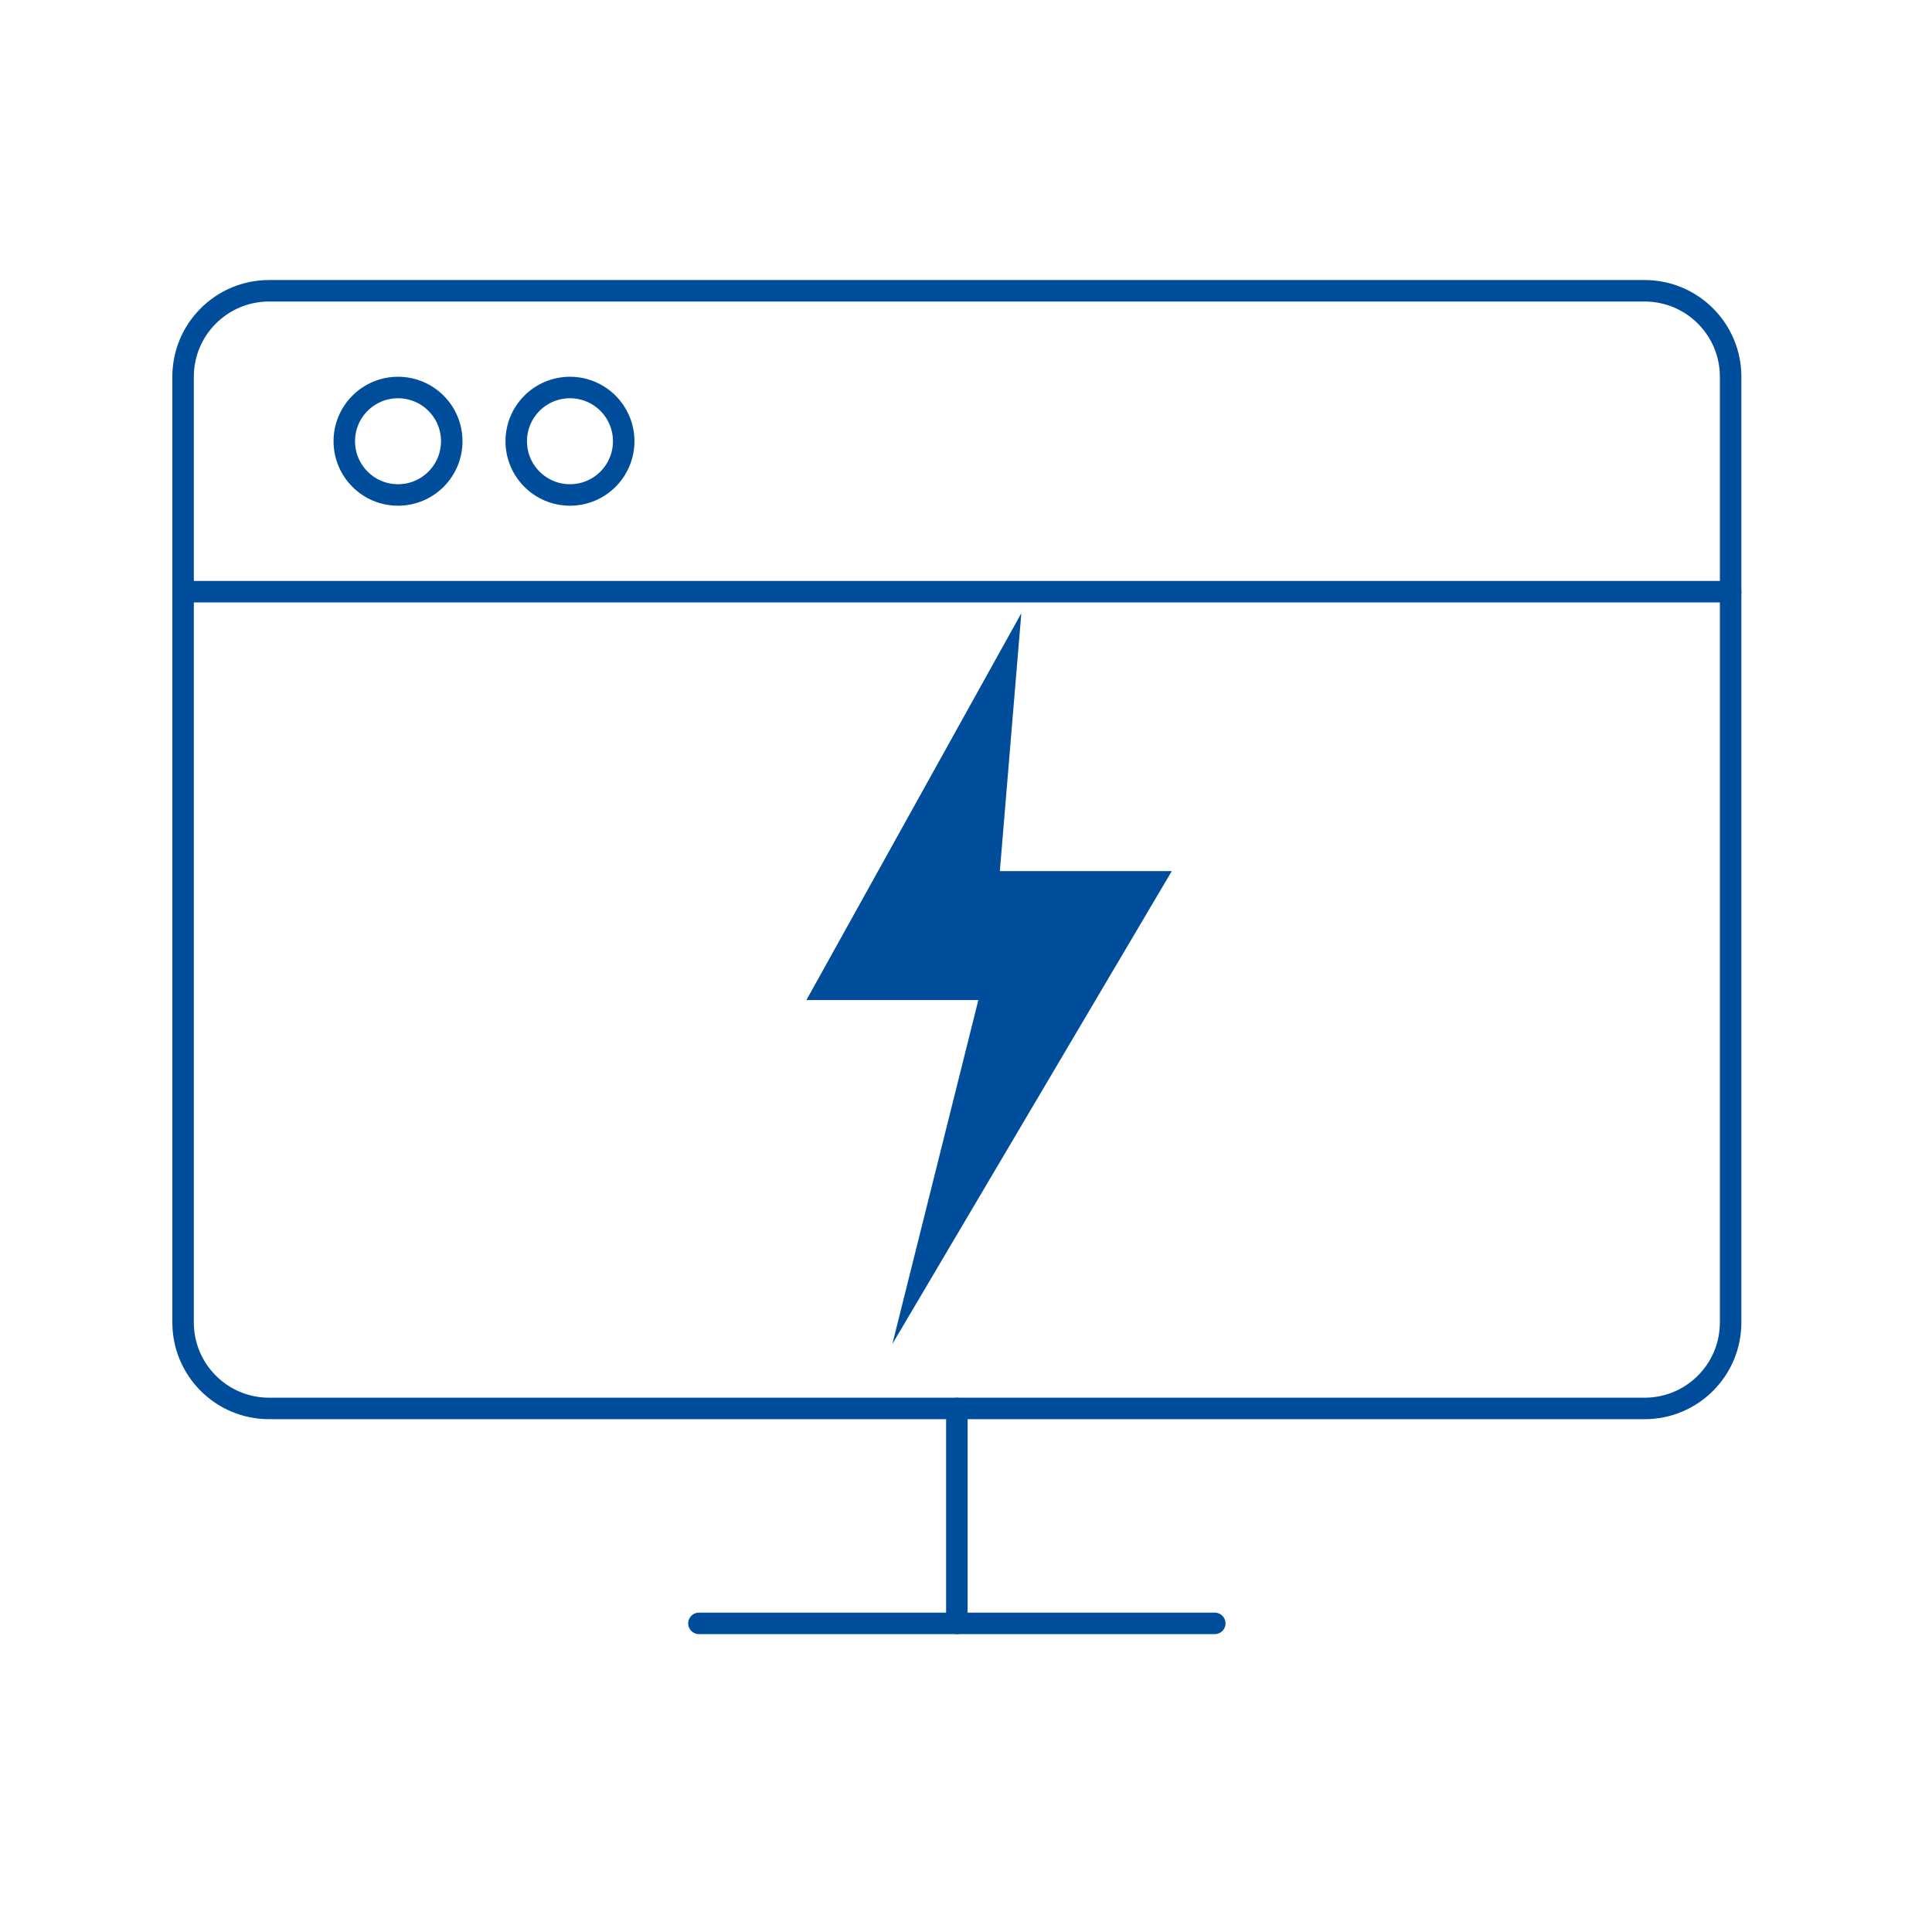
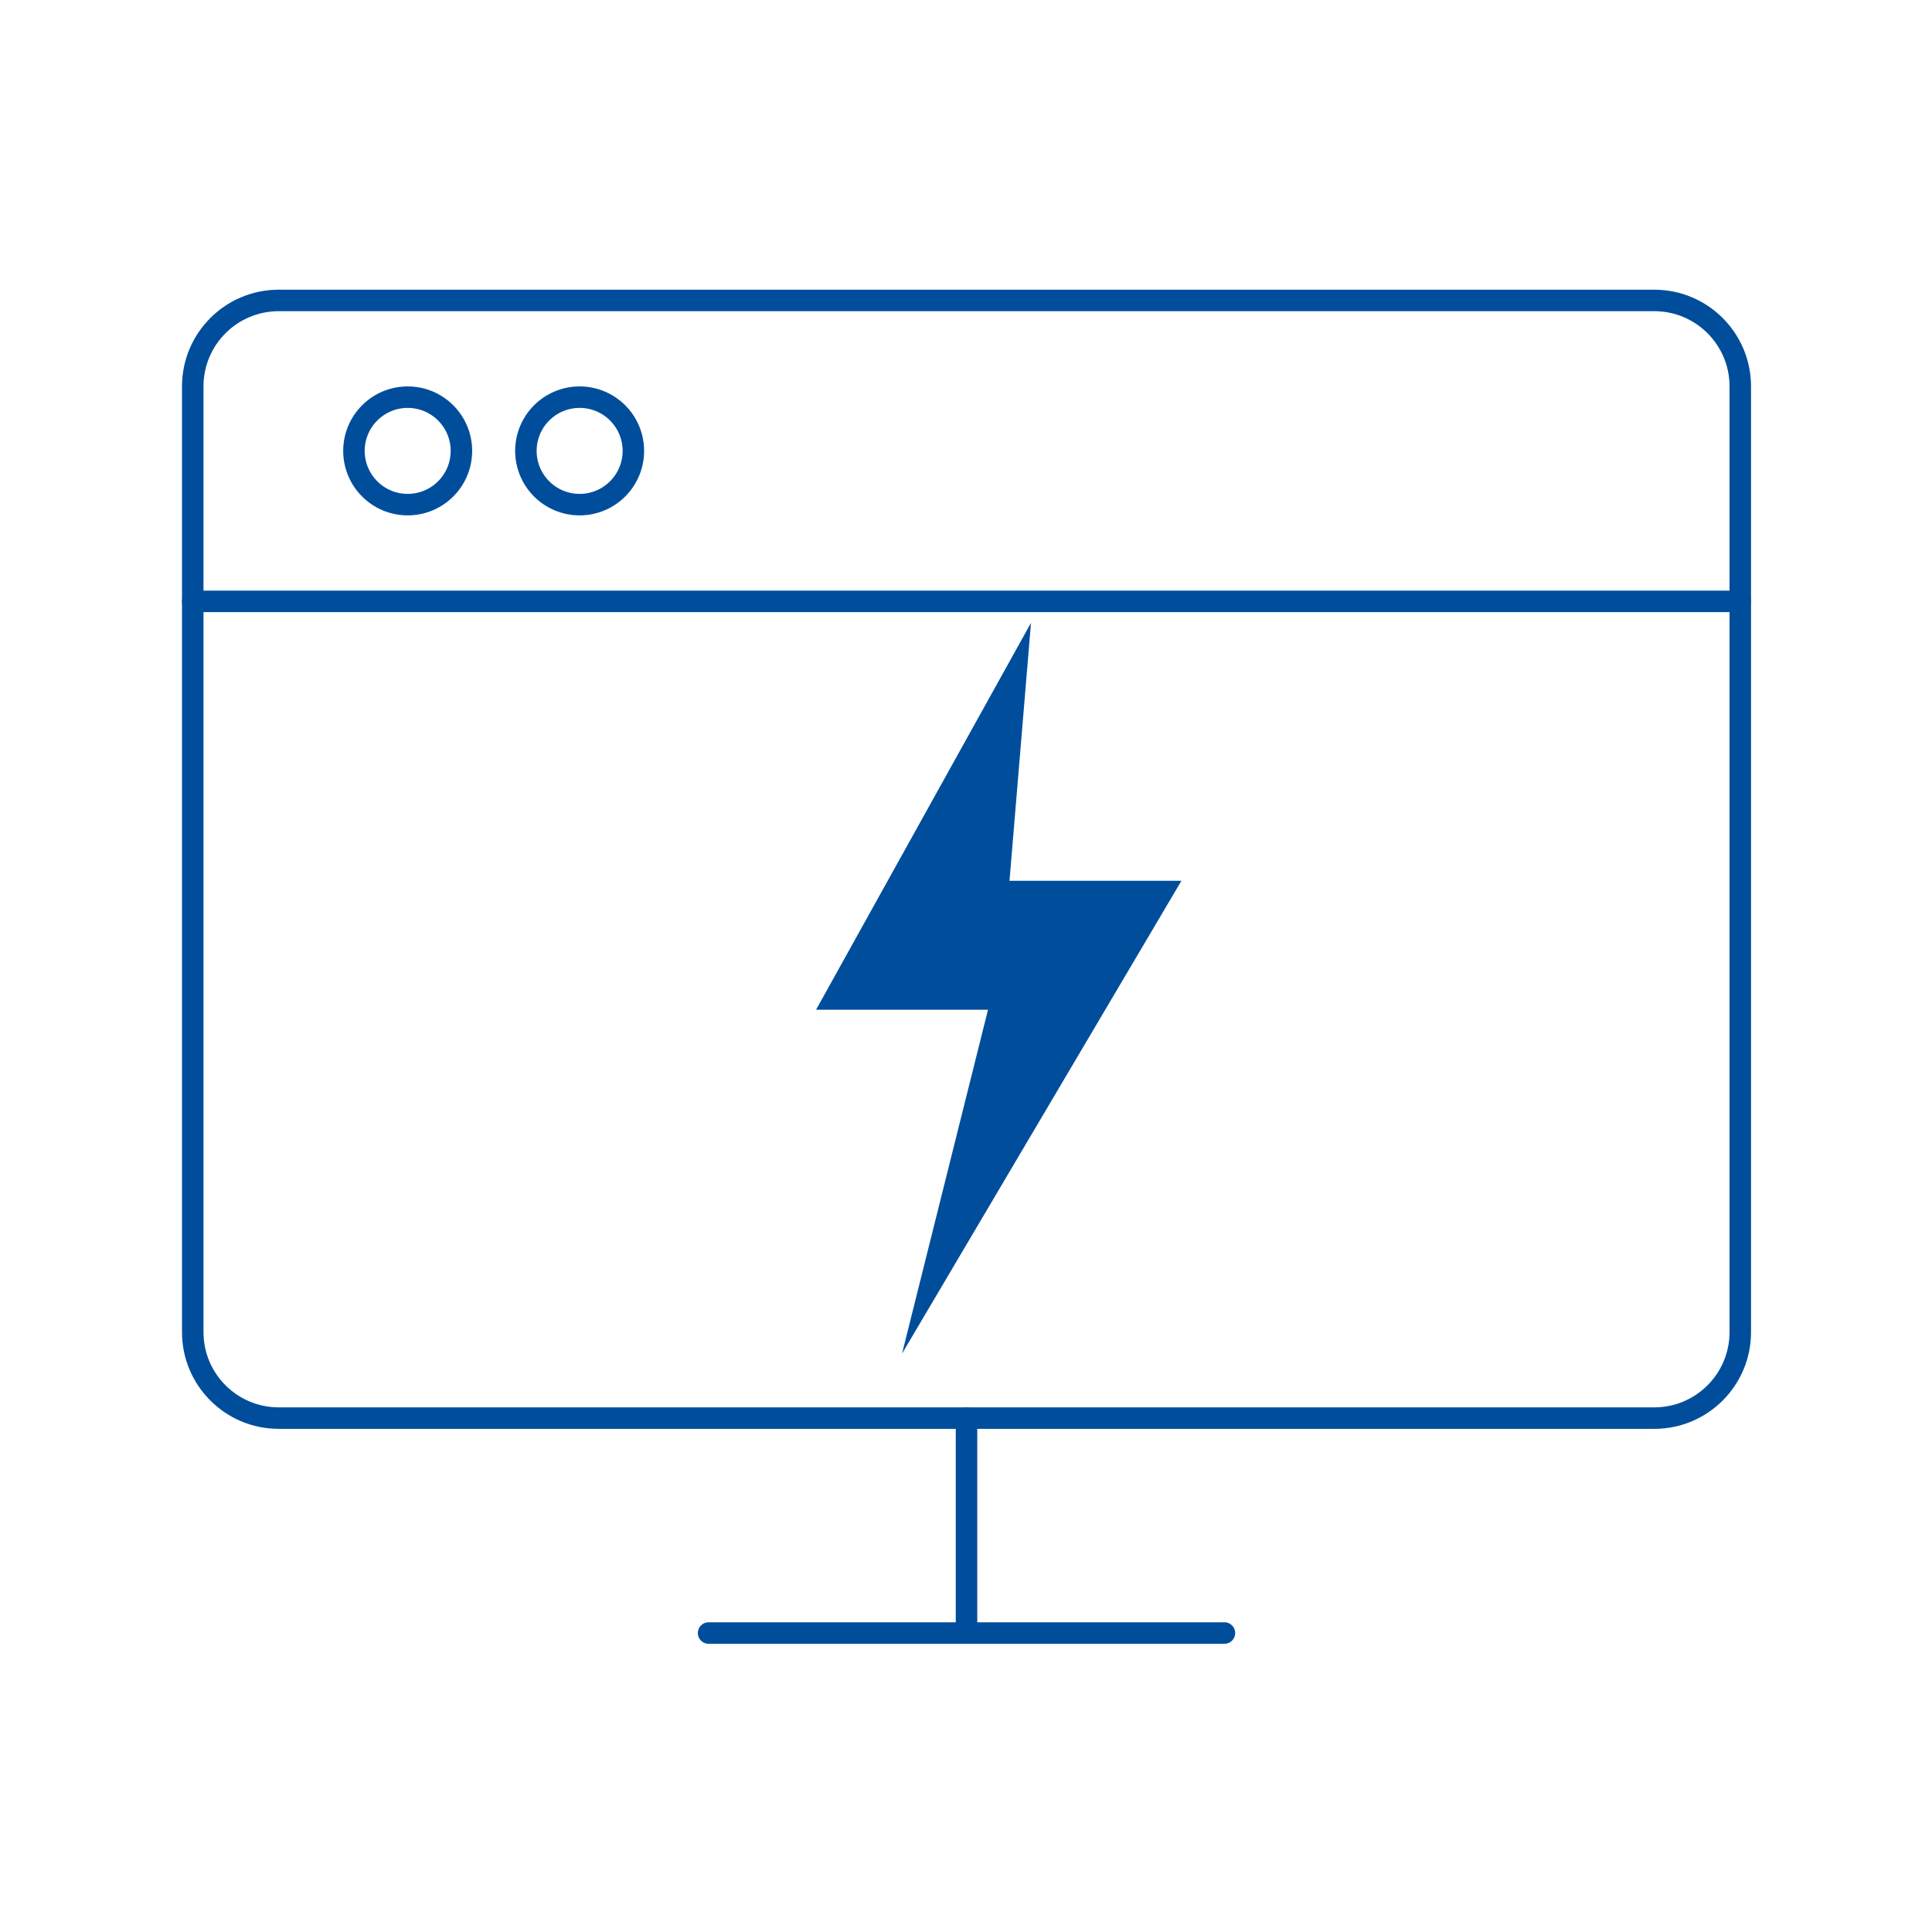
<svg xmlns="http://www.w3.org/2000/svg" viewBox="0 0 80 80" width="80" height="80">
  <style>
-   .ic{fill:none;stroke:#004e9b;stroke-width:calc(3.877 * 1.11);stroke-linecap:round;stroke-linejoin:round}
+   .ic{fill:none;stroke:#004e9b;stroke-width:calc(3.877 * 1.124);stroke-linecap:round;stroke-linejoin:round}
  .icf{fill:#004e9b;stroke:none}
  </style>
-   <g transform="translate(4.0212,4.9206) scale(0.89)">
-     <rect x="4" y="8" width="72" height="52" rx="4" class="ic" />
-     <line x1="4" y1="22" x2="76" y2="22" class="ic" />
-     <circle cx="14" cy="15" r="2.5" class="ic" />
-     <circle cx="22" cy="15" r="2.5" class="ic" />
-     <line x1="40" y1="60" x2="40" y2="70" class="ic" />
-     <line x1="28" y1="70" x2="52" y2="70" class="ic" />
-     <polygon points="43,23 33,41 41,41 37,57 50,35 42,35" fill="#004e9b" />
+   <g transform="translate(0.4,0.4)">
+     <g transform="translate(4.0212,4.9206) scale(0.89)">
+       <rect x="4" y="8" width="72" height="52" rx="4" class="ic" />
+       <line x1="4" y1="22" x2="76" y2="22" class="ic" />
+       <circle cx="14" cy="15" r="2.5" class="ic" />
+       <circle cx="22" cy="15" r="2.5" class="ic" />
+       <line x1="40" y1="60" x2="40" y2="70" class="ic" />
+       <line x1="28" y1="70" x2="52" y2="70" class="ic" />
+       <polygon points="43,23 33,41 41,41 37,57 50,35 42,35" fill="#004e9b" />
+     </g>
  </g>
</svg>
